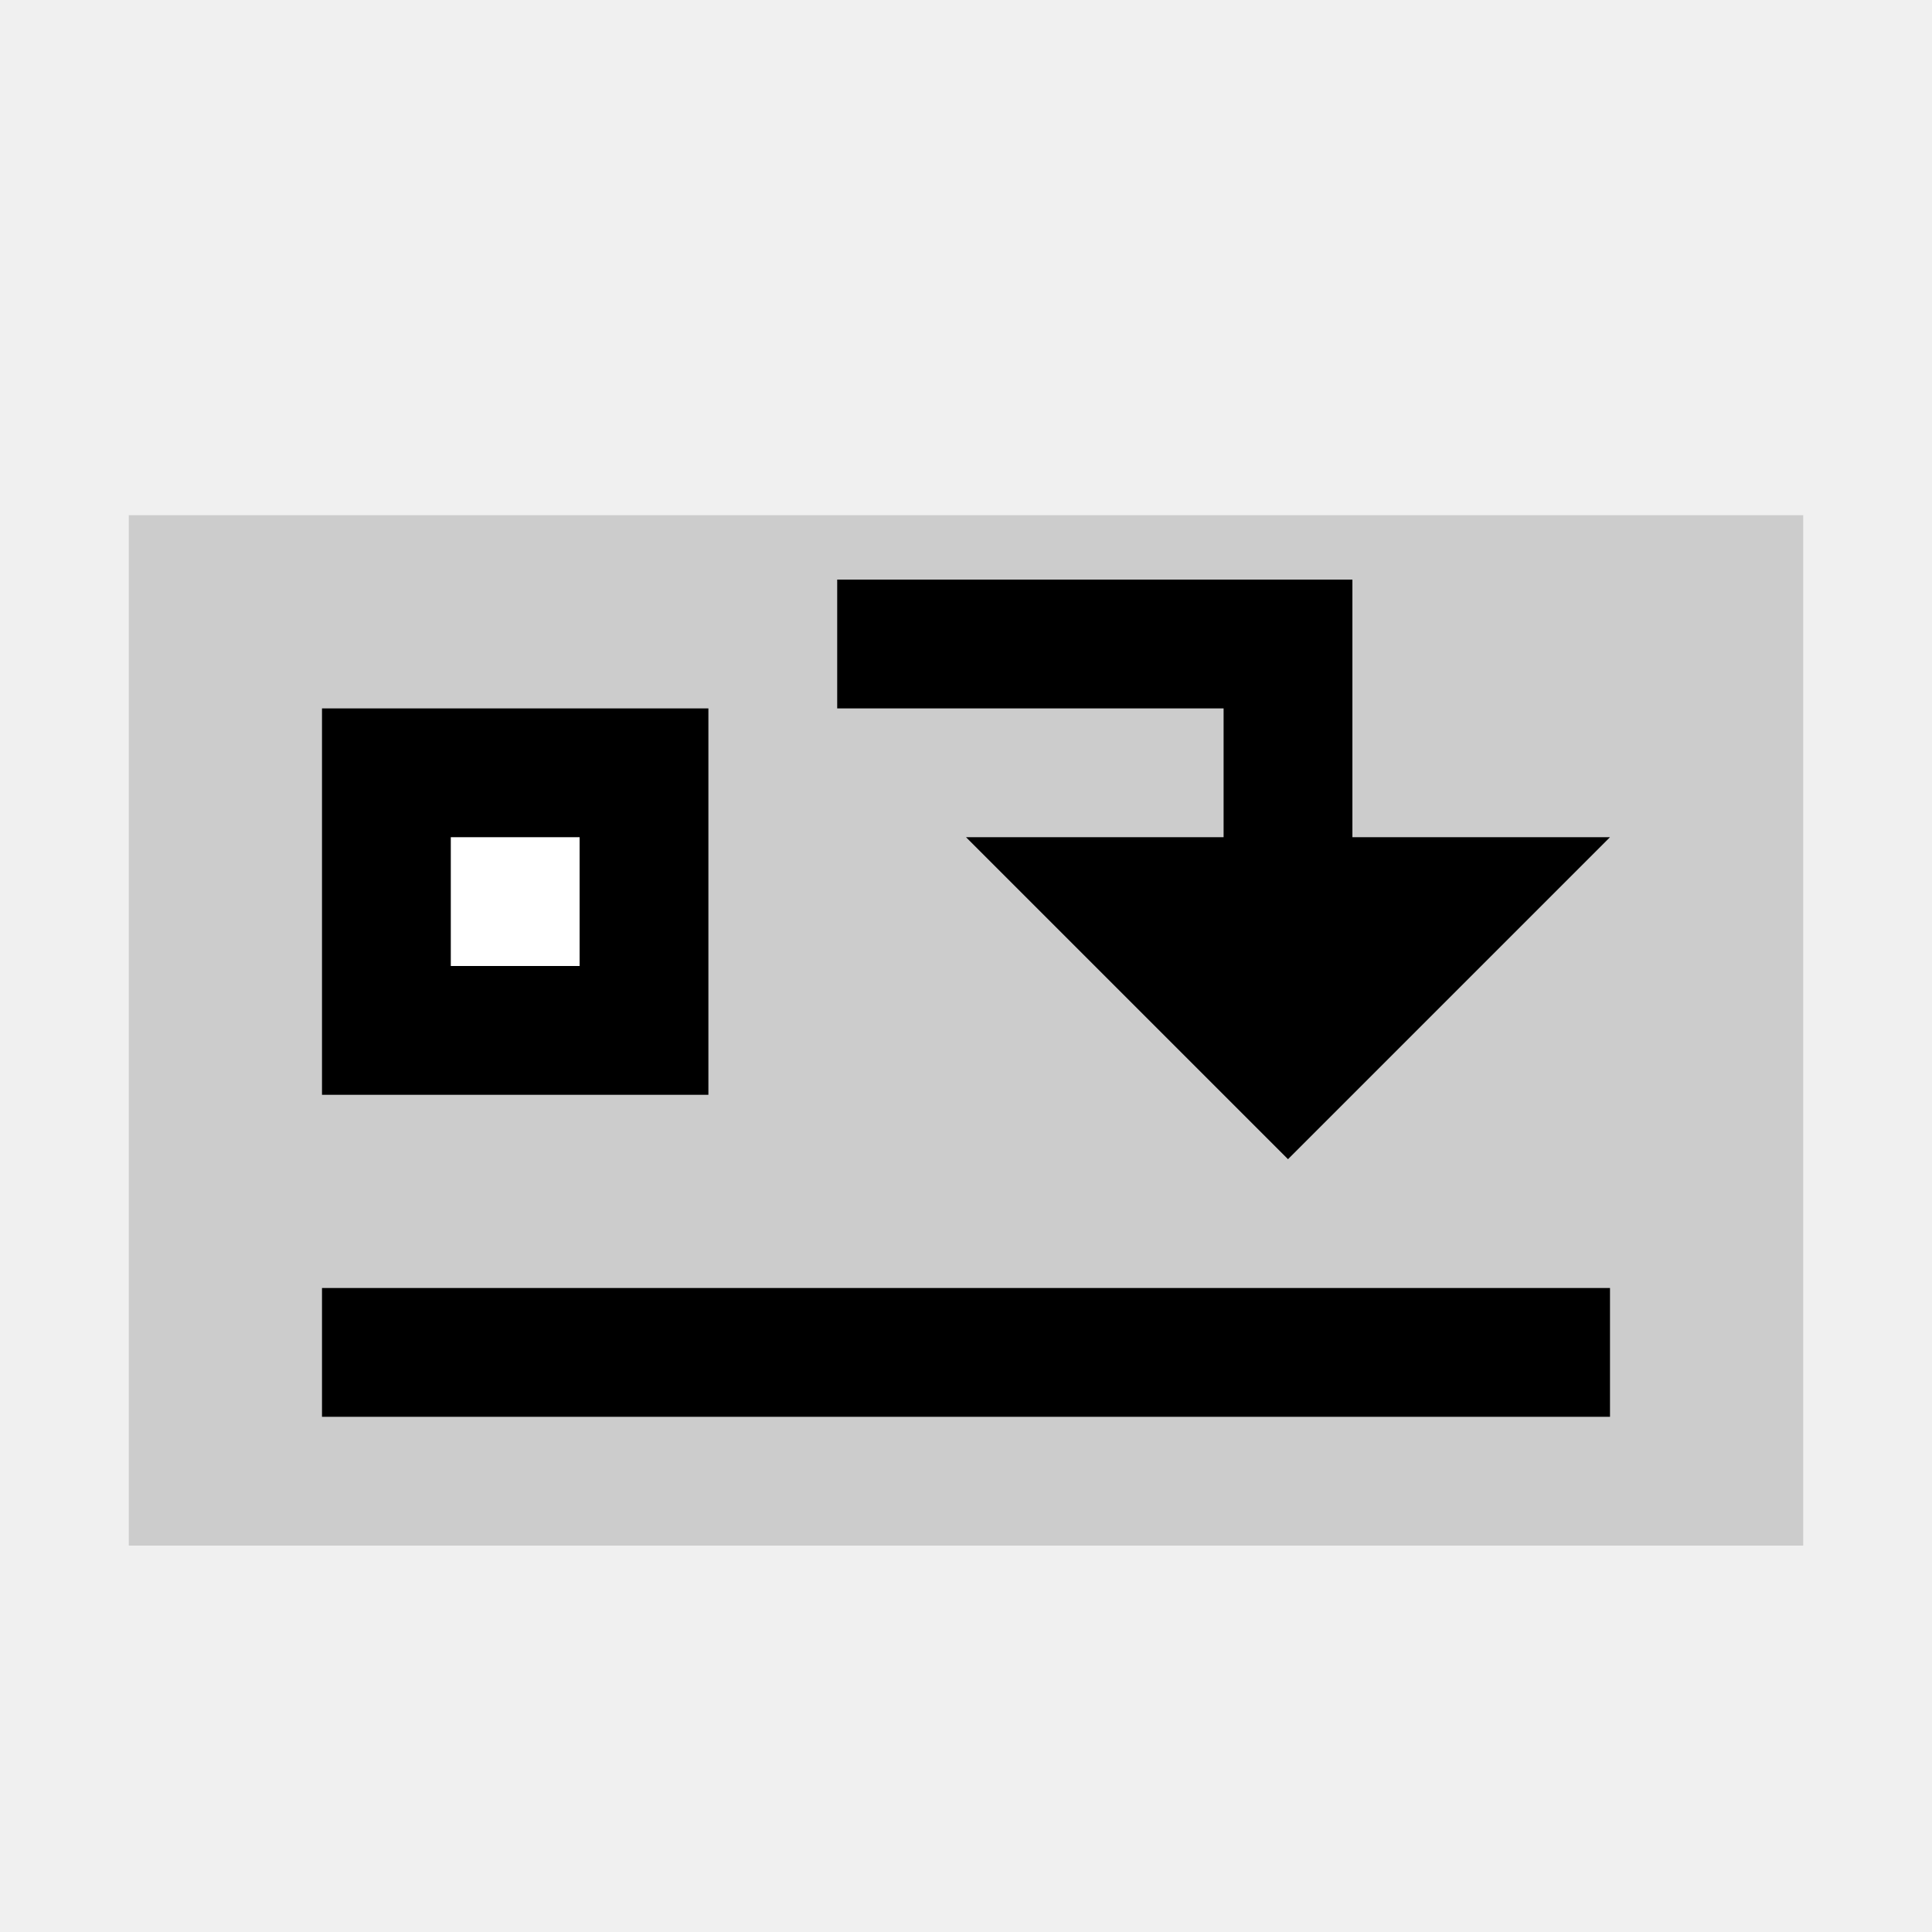
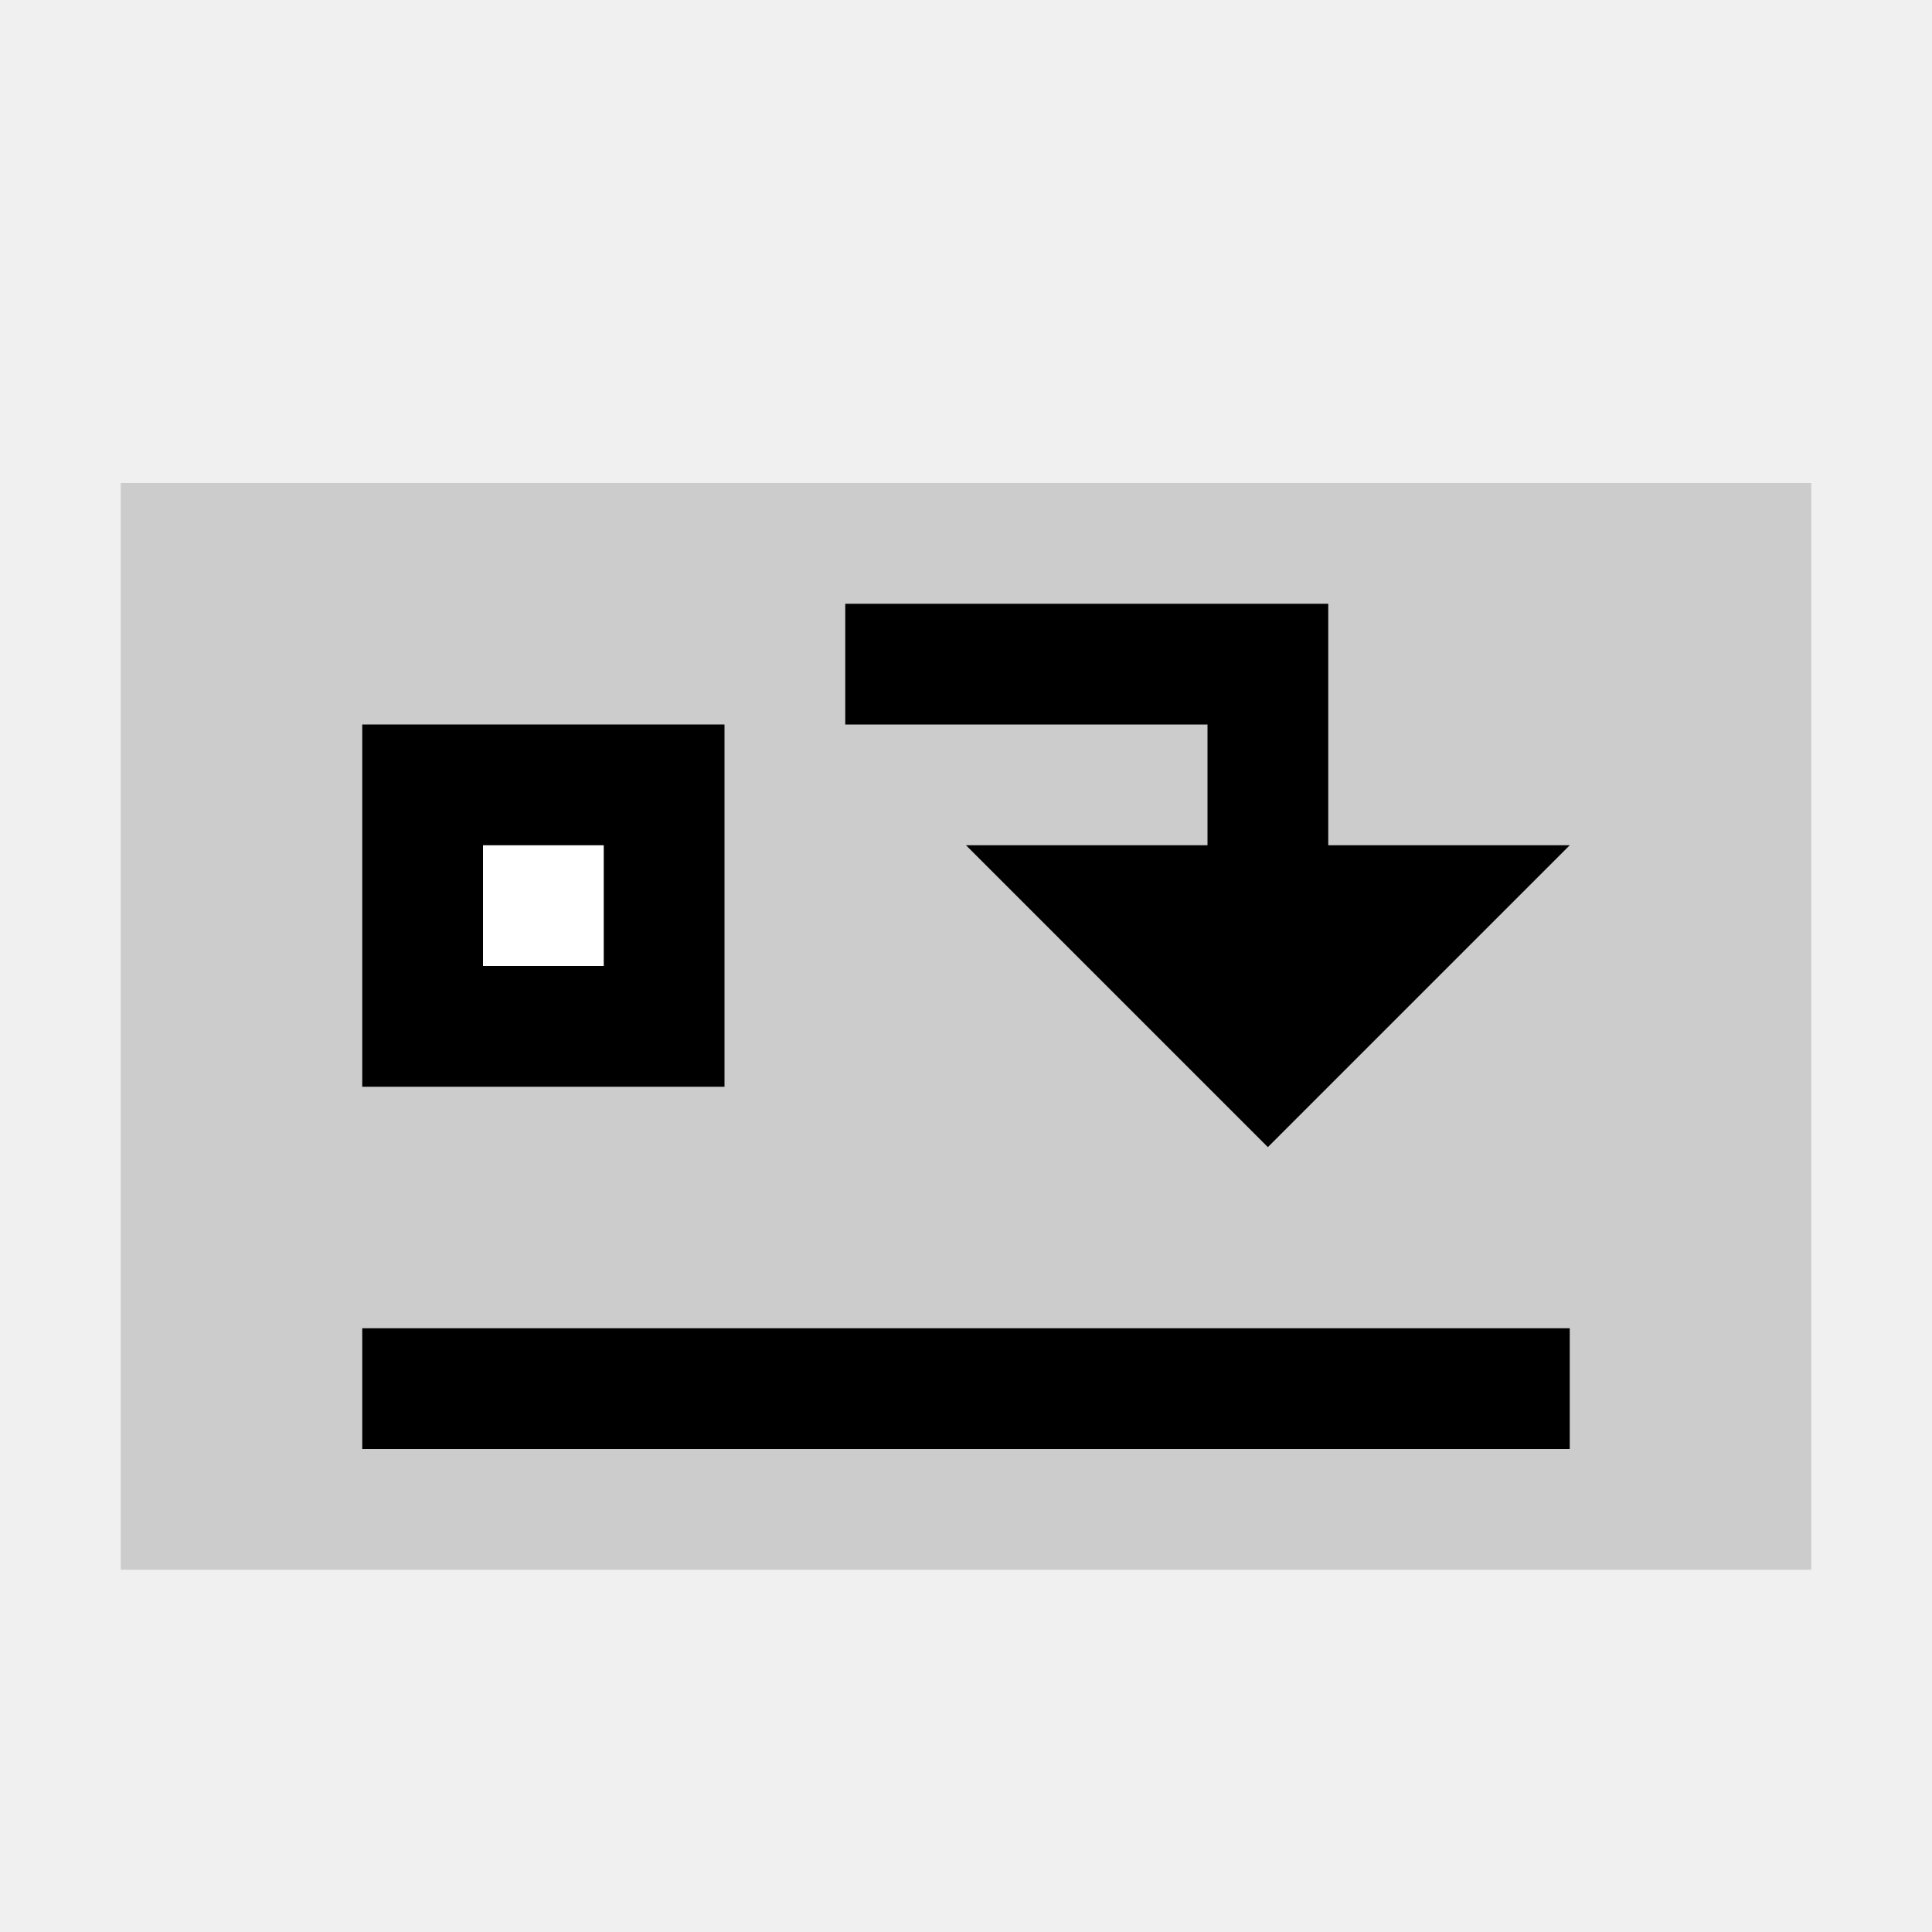
- <svg xmlns="http://www.w3.org/2000/svg" version="1.1" viewBox="0 0 15 15">
-   <path d="M1,4H14V12H1Z" fill="#CCC" />
-   <path d="M3,6H5V8H3Z" stroke="#000" fill="#FFF" />
-   <path d="M2.5,10.5H12.5" stroke="#000" />
-   <path d="M6.5,4.5H10.5V6.5H12.5L10,9L7.5,6.5H9.5V5.5H6.5Z" fill="#000" />
+ <svg xmlns="http://www.w3.org/2000/svg" version="1.1" viewBox="0 0 16 16">
+   <path d="M1,4H15V13H1Z" fill="#CCC" />
+   <path d="M3.5,6.5H5.5V8.5H3.5Z" stroke="#000" fill="#FFF" />
+   <path d="M3,11.5H13" stroke="#000" />
+   <path d="M7,5H11V7H13L10.5,9.5L8,7H10V6H7Z" fill="#000" />
</svg>
